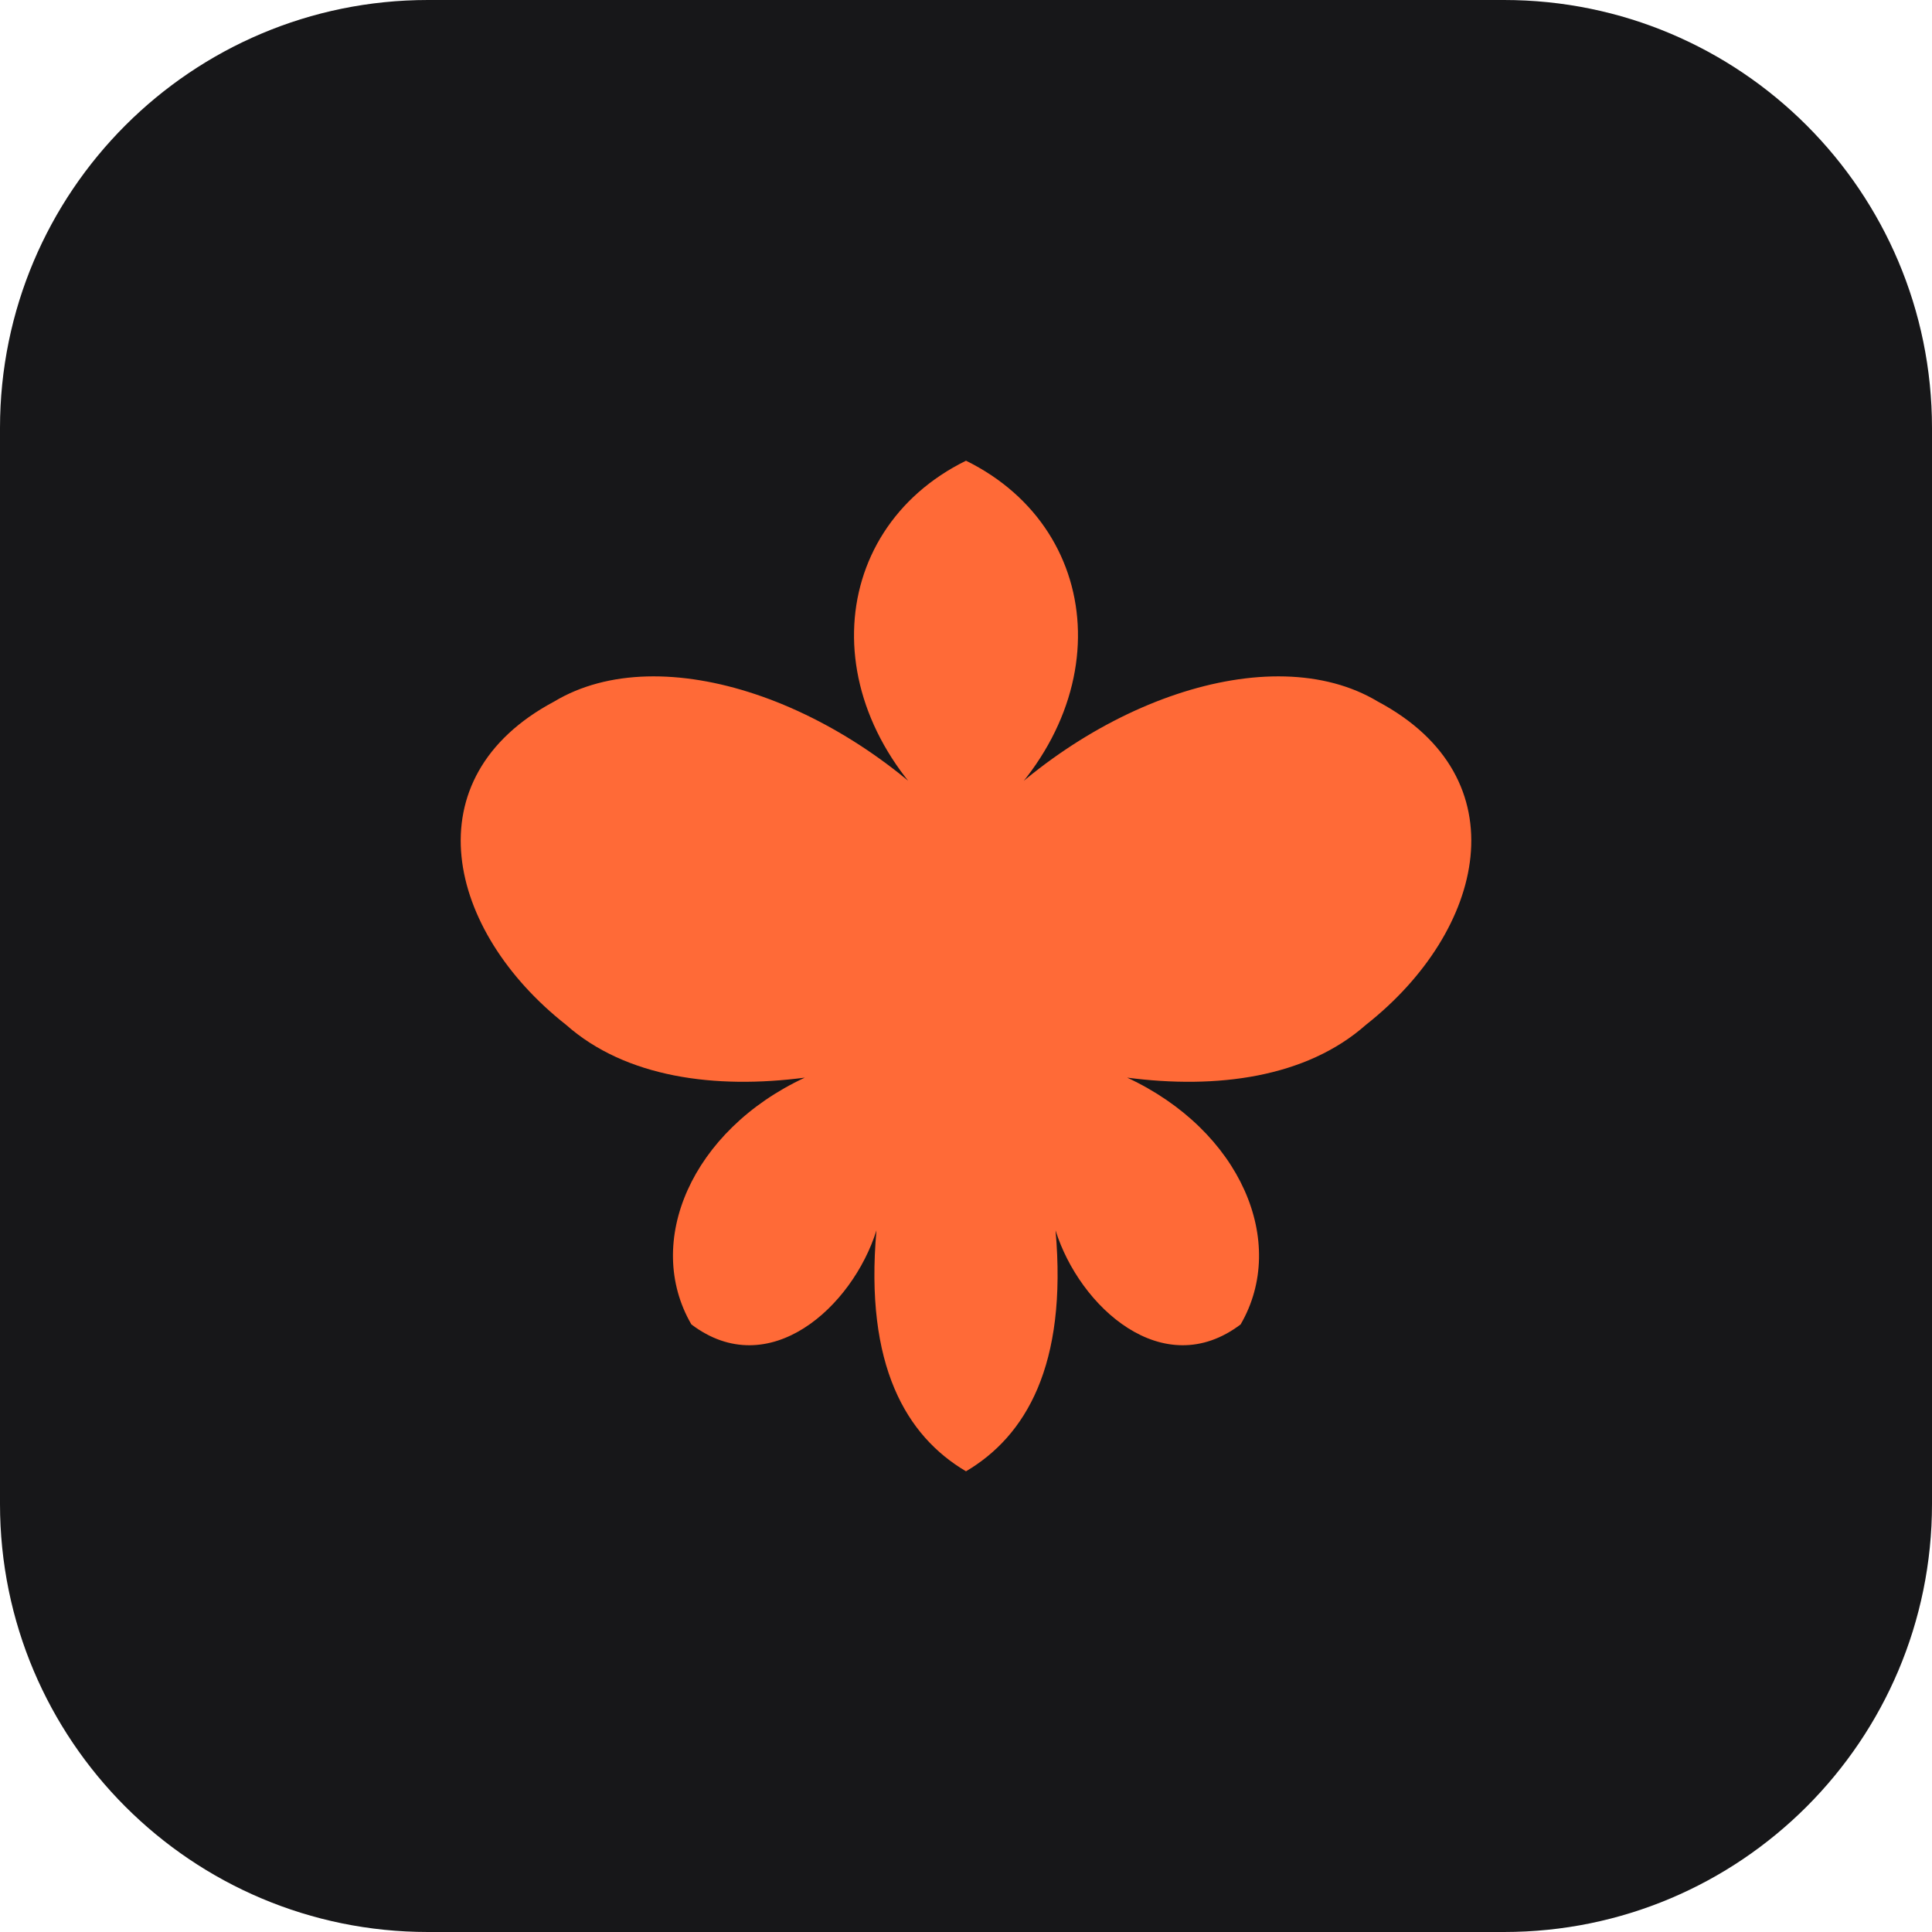
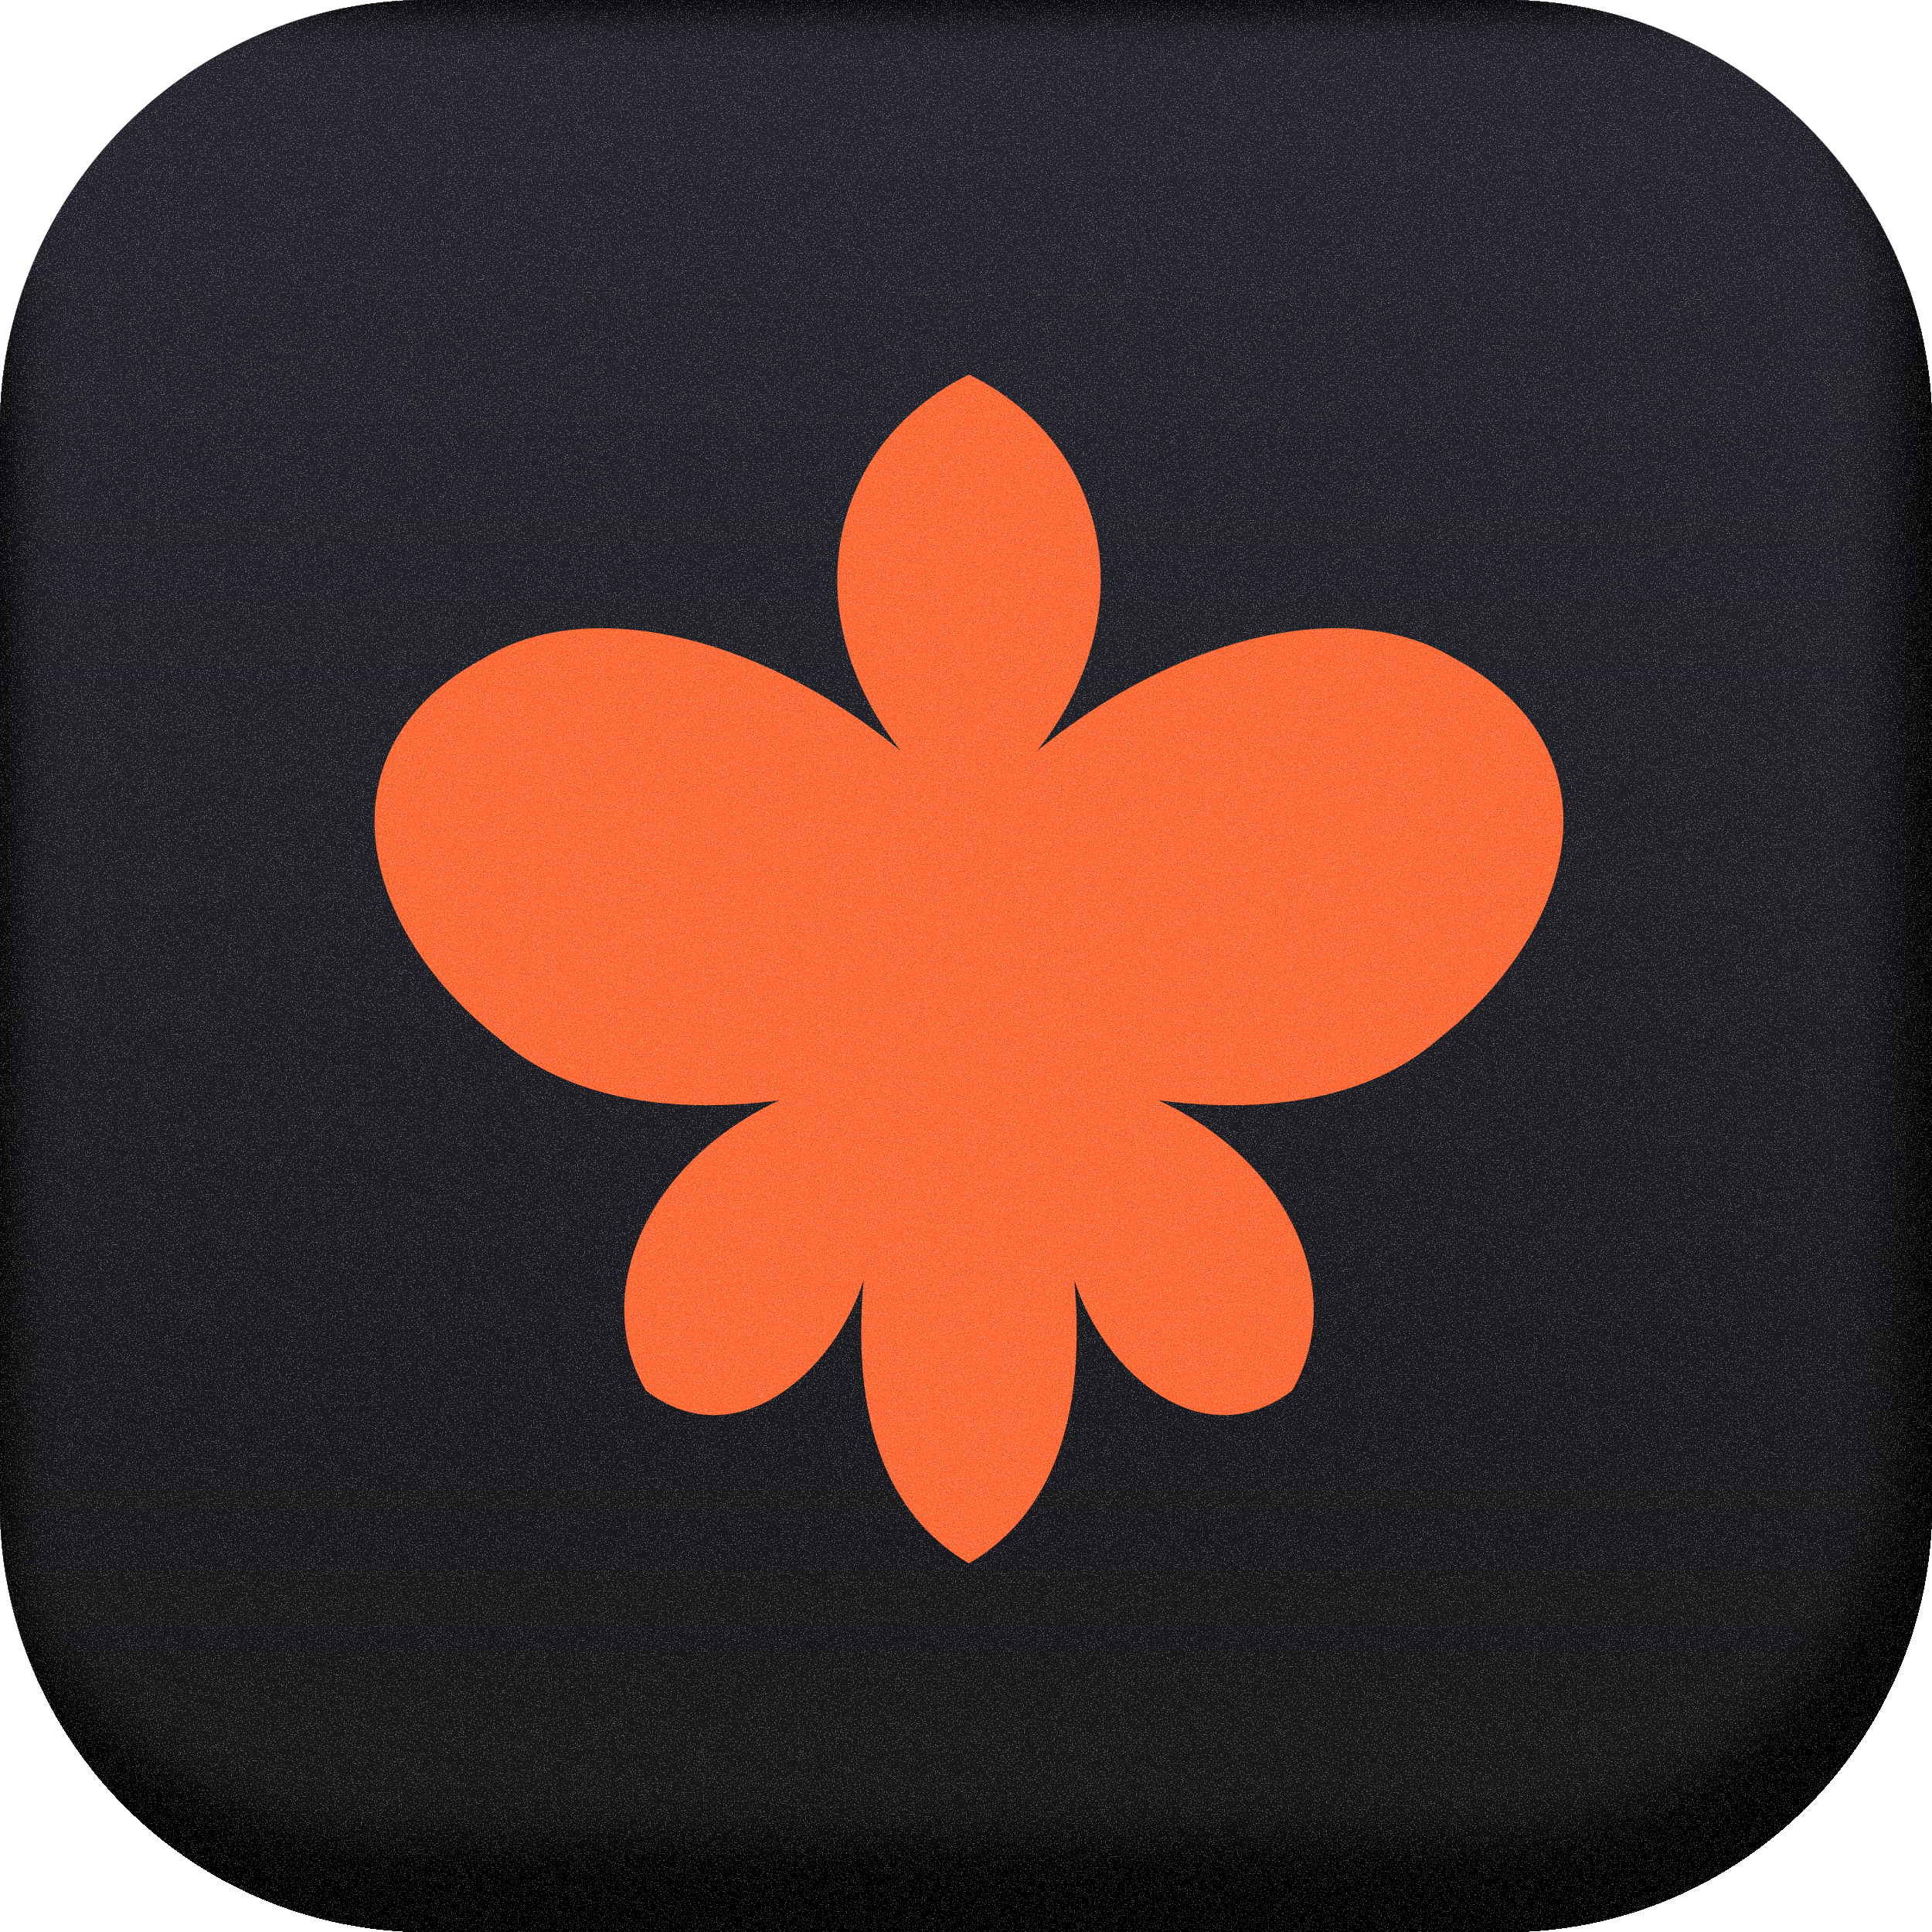
<svg xmlns="http://www.w3.org/2000/svg" width="325" height="325" viewBox="0 0 325 325" fill="none">
-   <rect width="325" height="325" rx="72" fill="#171719" />
-   <path d="M162.5 140.756C136.388 120.988 138.396 89.361 162.5 77.5C186.604 89.361 188.612 120.988 162.5 140.756C182.586 118.023 213.72 107.151 231.798 118.023C255.901 130.872 249.875 156.57 229.789 172.384C219.746 181.279 204.681 183.256 189.616 181.279C208.698 190.174 216.733 208.953 208.698 222.791C195.642 232.674 181.582 219.826 177.565 206.977C179.573 229.709 172.543 241.57 162.5 247.5C152.457 241.57 145.427 229.709 147.435 206.977C143.418 219.826 129.358 232.674 116.302 222.791C108.267 208.953 116.302 190.174 135.384 181.279C120.319 183.256 105.254 181.279 95.211 172.384C75.125 156.57 69.099 130.872 93.202 118.023C111.28 107.151 142.414 118.023 162.5 140.756Z" fill="#FF6A37" />
+   <g filter="url(#filter0_in_19_24)">
+     <rect width="325" height="325" rx="72" fill="url(#paint0_linear_19_24)" />
+     <path d="M163 137.419C132.28 114.163 134.643 76.954 163 63C191.357 76.954 193.72 114.163 163 137.419C186.631 110.674 223.259 97.884 244.527 110.674C272.884 125.791 265.794 156.023 242.164 174.628C230.348 185.093 212.625 187.419 194.902 185.093C217.351 195.558 226.803 217.651 217.351 233.93C201.991 245.558 185.449 230.442 180.723 215.326C183.086 242.07 174.815 256.023 163 263C151.185 256.023 142.914 242.07 145.277 215.326C140.551 230.442 124.009 245.558 108.649 233.93C99.197 217.651 108.649 195.558 131.098 185.093C113.375 187.419 95.652 185.093 83.836 174.628C60.206 156.023 53.116 125.791 81.473 110.674C102.741 97.884 139.369 110.674 163 137.419Z" fill="#FF6A37" />
+   </g>
+   <defs>
+     <filter id="filter0_in_19_24" x="-5" y="-10" width="330" height="335" filterUnits="userSpaceOnUse" color-interpolation-filters="sRGB">
+       <feFlood flood-opacity="0" result="BackgroundImageFix" />
+       <feBlend mode="normal" in="SourceGraphic" in2="BackgroundImageFix" result="shape" />
+       <feColorMatrix in="SourceAlpha" type="matrix" values="0 0 0 0 0 0 0 0 0 0 0 0 0 0 0 0 0 0 127 0" result="hardAlpha" />
+       <feOffset dx="-5" dy="-15" />
+       <feGaussianBlur stdDeviation="5" />
+       <feComposite in2="hardAlpha" operator="arithmetic" k2="-1" k3="1" />
+       <feColorMatrix type="matrix" values="0 0 0 0 0 0 0 0 0 0 0 0 0 0 0 0 0 0 1 0" />
+       <feBlend mode="normal" in2="shape" result="effect1_innerShadow_19_24" />
+       <feTurbulence type="fractalNoise" baseFrequency="5 5" stitchTiles="stitch" numOctaves="3" result="noise" seed="1928" />
+       <feColorMatrix in="noise" type="luminanceToAlpha" result="alphaNoise" />
+       <feComponentTransfer in="alphaNoise" result="coloredNoise1">
+         <feFuncA type="discrete" tableValues="0 0 0 0 0 0 0 0 0 0 0 0 1 1 1 1 1 1 1 1 1 1 1 1 1 1 1 1 1 1 1 1 1 1 1 1 1 1 0 0 0 0 0 0 0 0 0 0 0 0 0 0 0 0 0 0 0 0 0 0 0 0 0 0 0 0 0 0 0 0 0 0 0 0 0 0 0 0 0 0 0 0 0 0 0 0 0 0 0 0 0 0 0 0 0 0 0 0 0 0 " />
+       </feComponentTransfer>
+       <feComposite operator="in" in2="effect1_innerShadow_19_24" in="coloredNoise1" result="noise1Clipped" />
+       <feComponentTransfer in="alphaNoise" result="coloredNoise2">
+         <feFuncA type="discrete" tableValues="0 0 0 0 0 0 0 0 0 0 0 0 0 0 0 0 0 0 0 0 0 0 0 0 0 0 0 0 0 0 0 0 0 0 0 0 0 0 0 0 0 0 0 0 0 0 0 0 0 0 0 0 0 0 0 0 0 0 0 0 0 0 1 1 1 1 1 1 1 1 1 1 1 1 1 1 1 1 1 1 1 1 1 1 1 1 1 1 0 0 0 0 0 0 0 0 0 0 0 0 " />
+       </feComponentTransfer>
+       <feComposite operator="in" in2="effect1_innerShadow_19_24" in="coloredNoise2" result="noise2Clipped" />
+       <feFlood flood-color="rgba(0, 0, 0, 0.15)" result="color1Flood" />
+       <feComposite operator="in" in2="noise1Clipped" in="color1Flood" result="color1" />
+       <feFlood flood-color="rgba(255, 255, 255, 0.25)" result="color2Flood" />
+       <feComposite operator="in" in2="noise2Clipped" in="color2Flood" result="color2" />
+       <feMerge result="effect2_noise_19_24">
+         <feMergeNode in="effect1_innerShadow_19_24" />
+         <feMergeNode in="color1" />
+         <feMergeNode in="color2" />
+       </feMerge>
+     </filter>
+     <linearGradient id="paint0_linear_19_24" x1="162.5" y1="0" x2="162.5" y2="325" gradientUnits="userSpaceOnUse">
+       <stop stop-color="#272731" />
+       <stop offset="1" stop-color="#171719" />
+     </linearGradient>
+   </defs>
</svg>
